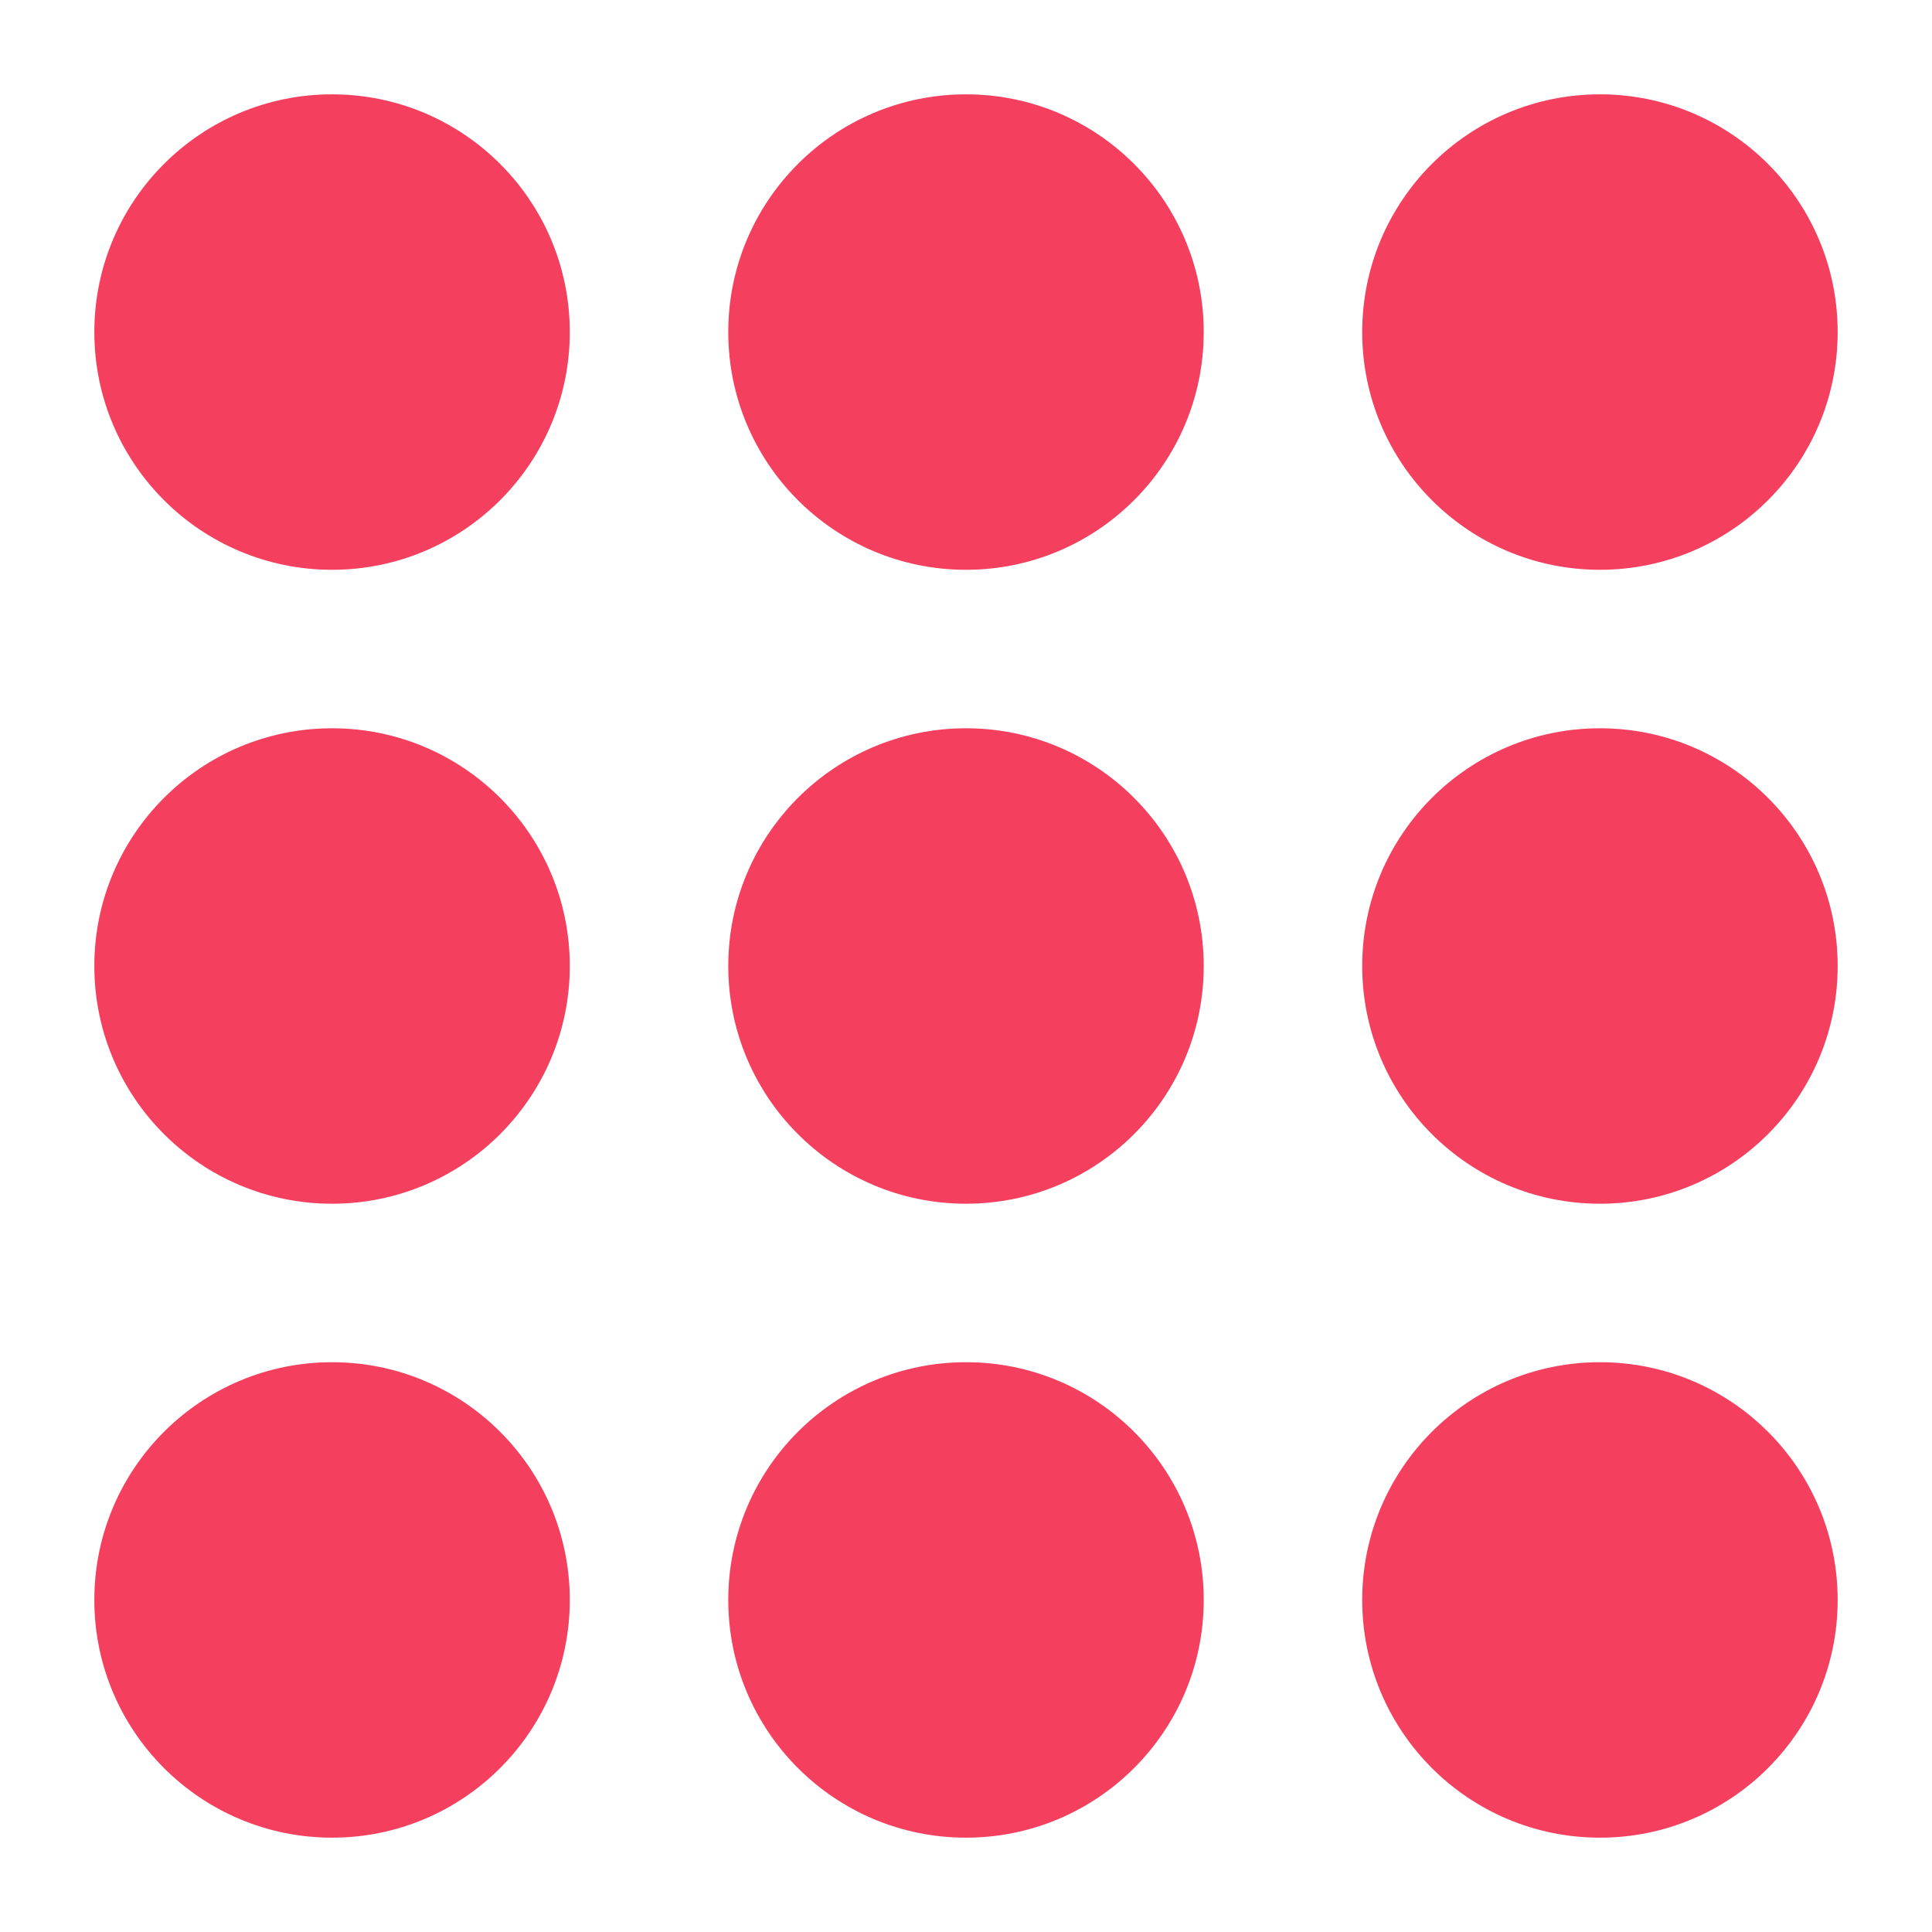
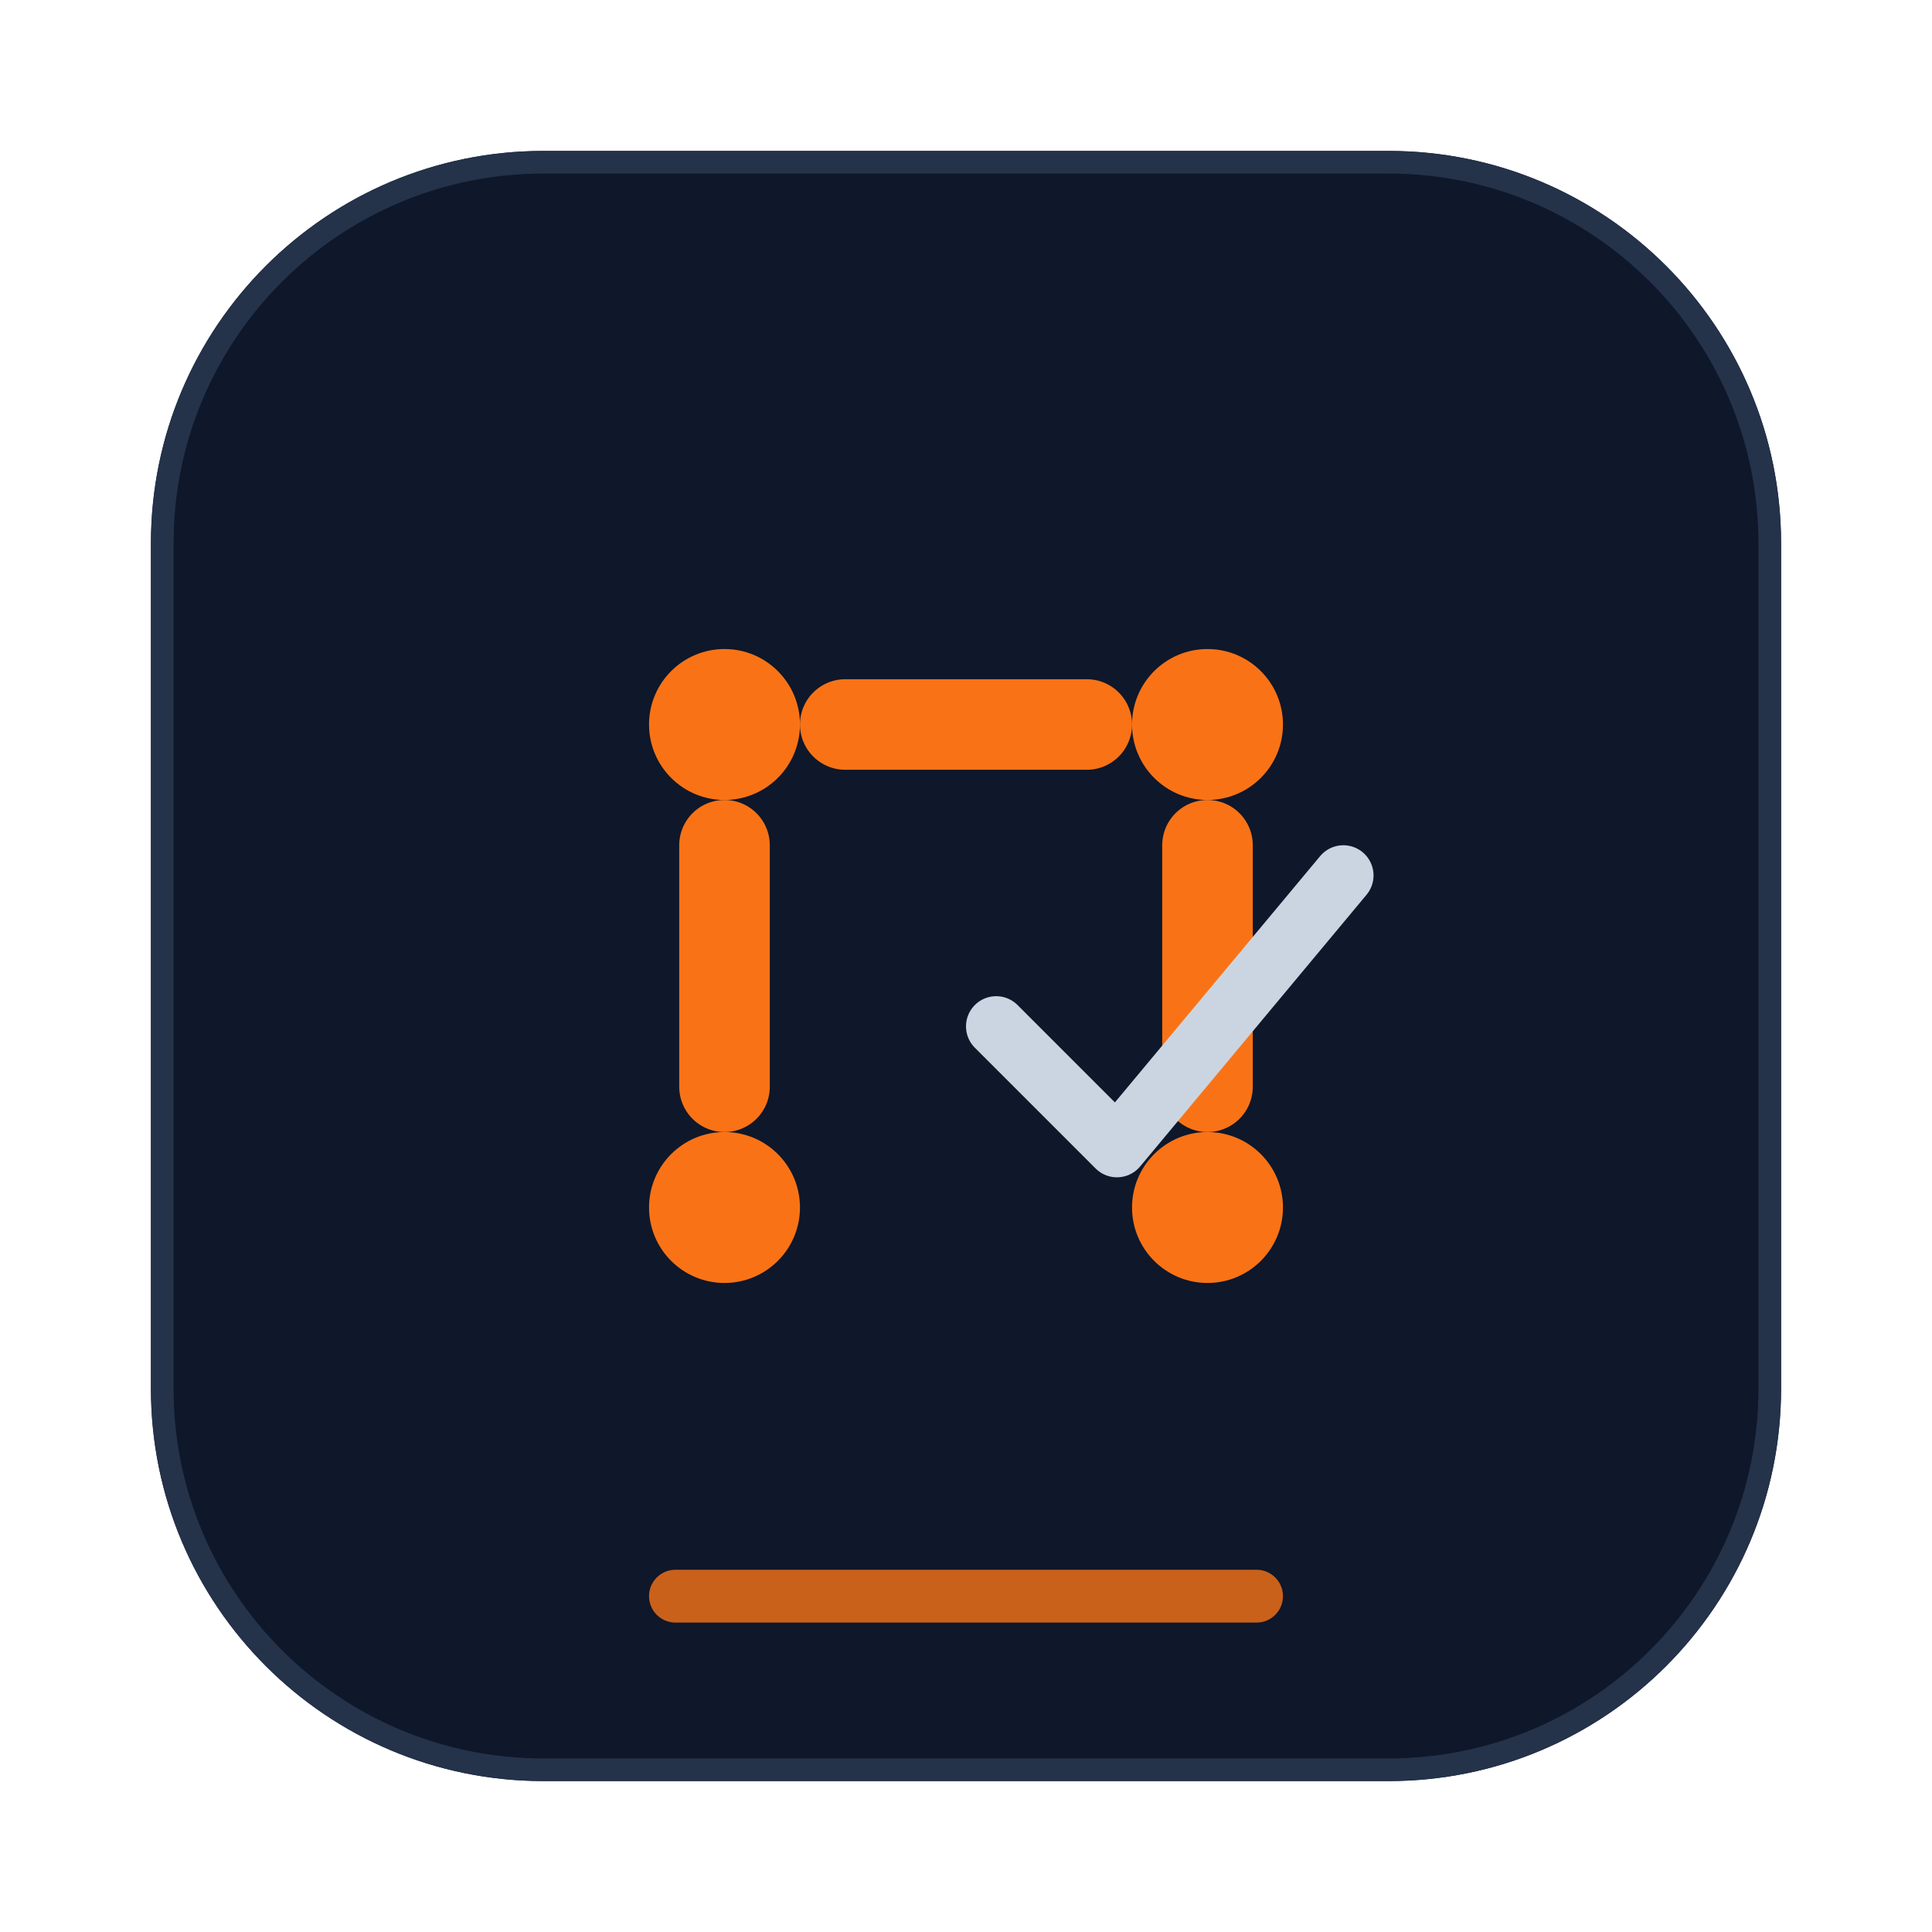
<svg xmlns="http://www.w3.org/2000/svg" viewBox="0 0 128 128" width="128" height="128">
-   <g transform="translate(64 64) scale(1.75) translate(-64 -64)">
-     <circle cx="40" cy="40" r="9" fill="#f43f5e" />
-     <circle cx="64" cy="40" r="9" fill="#f43f5e" />
-     <circle cx="88" cy="40" r="9" fill="#f43f5e" />
-     <circle cx="40" cy="64" r="9" fill="#f43f5e" />
-     <circle cx="64" cy="64" r="9" fill="#f43f5e" />
-     <circle cx="88" cy="64" r="9" fill="#f43f5e" />
-     <circle cx="40" cy="88" r="9" fill="#f43f5e" />
-     <circle cx="64" cy="88" r="9" fill="#f43f5e" />
-     <circle cx="88" cy="88" r="9" fill="#f43f5e" />
+   <rect x="10" y="10" width="108" height="108" rx="26" fill="#0f172a" />
+   <rect x="10.75" y="10.75" width="106.5" height="106.5" rx="25.25" fill="none" stroke="#24324a" stroke-width="1.5" />
+   <rect x="43" y="104" width="42" height="3.5" rx="1.75" fill="#f97316" opacity=".8" />
+   <g fill="none" stroke="#f97316" stroke-width="6" stroke-linecap="round" stroke-linejoin="round">
+     <circle cx="48" cy="48" r="5" fill="#f97316" stroke="none" />
+     <circle cx="80" cy="48" r="5" fill="#f97316" stroke="none" />
+     <circle cx="48" cy="80" r="5" fill="#f97316" stroke="none" />
+     <circle cx="80" cy="80" r="5" fill="#f97316" stroke="none" />
+     <path d="M56 48h16M48 56v16M80 56v16" />
+     <path d="M66 68l8 8 15-18" stroke="#cbd5e1" stroke-width="4" />
  </g>
</svg>
